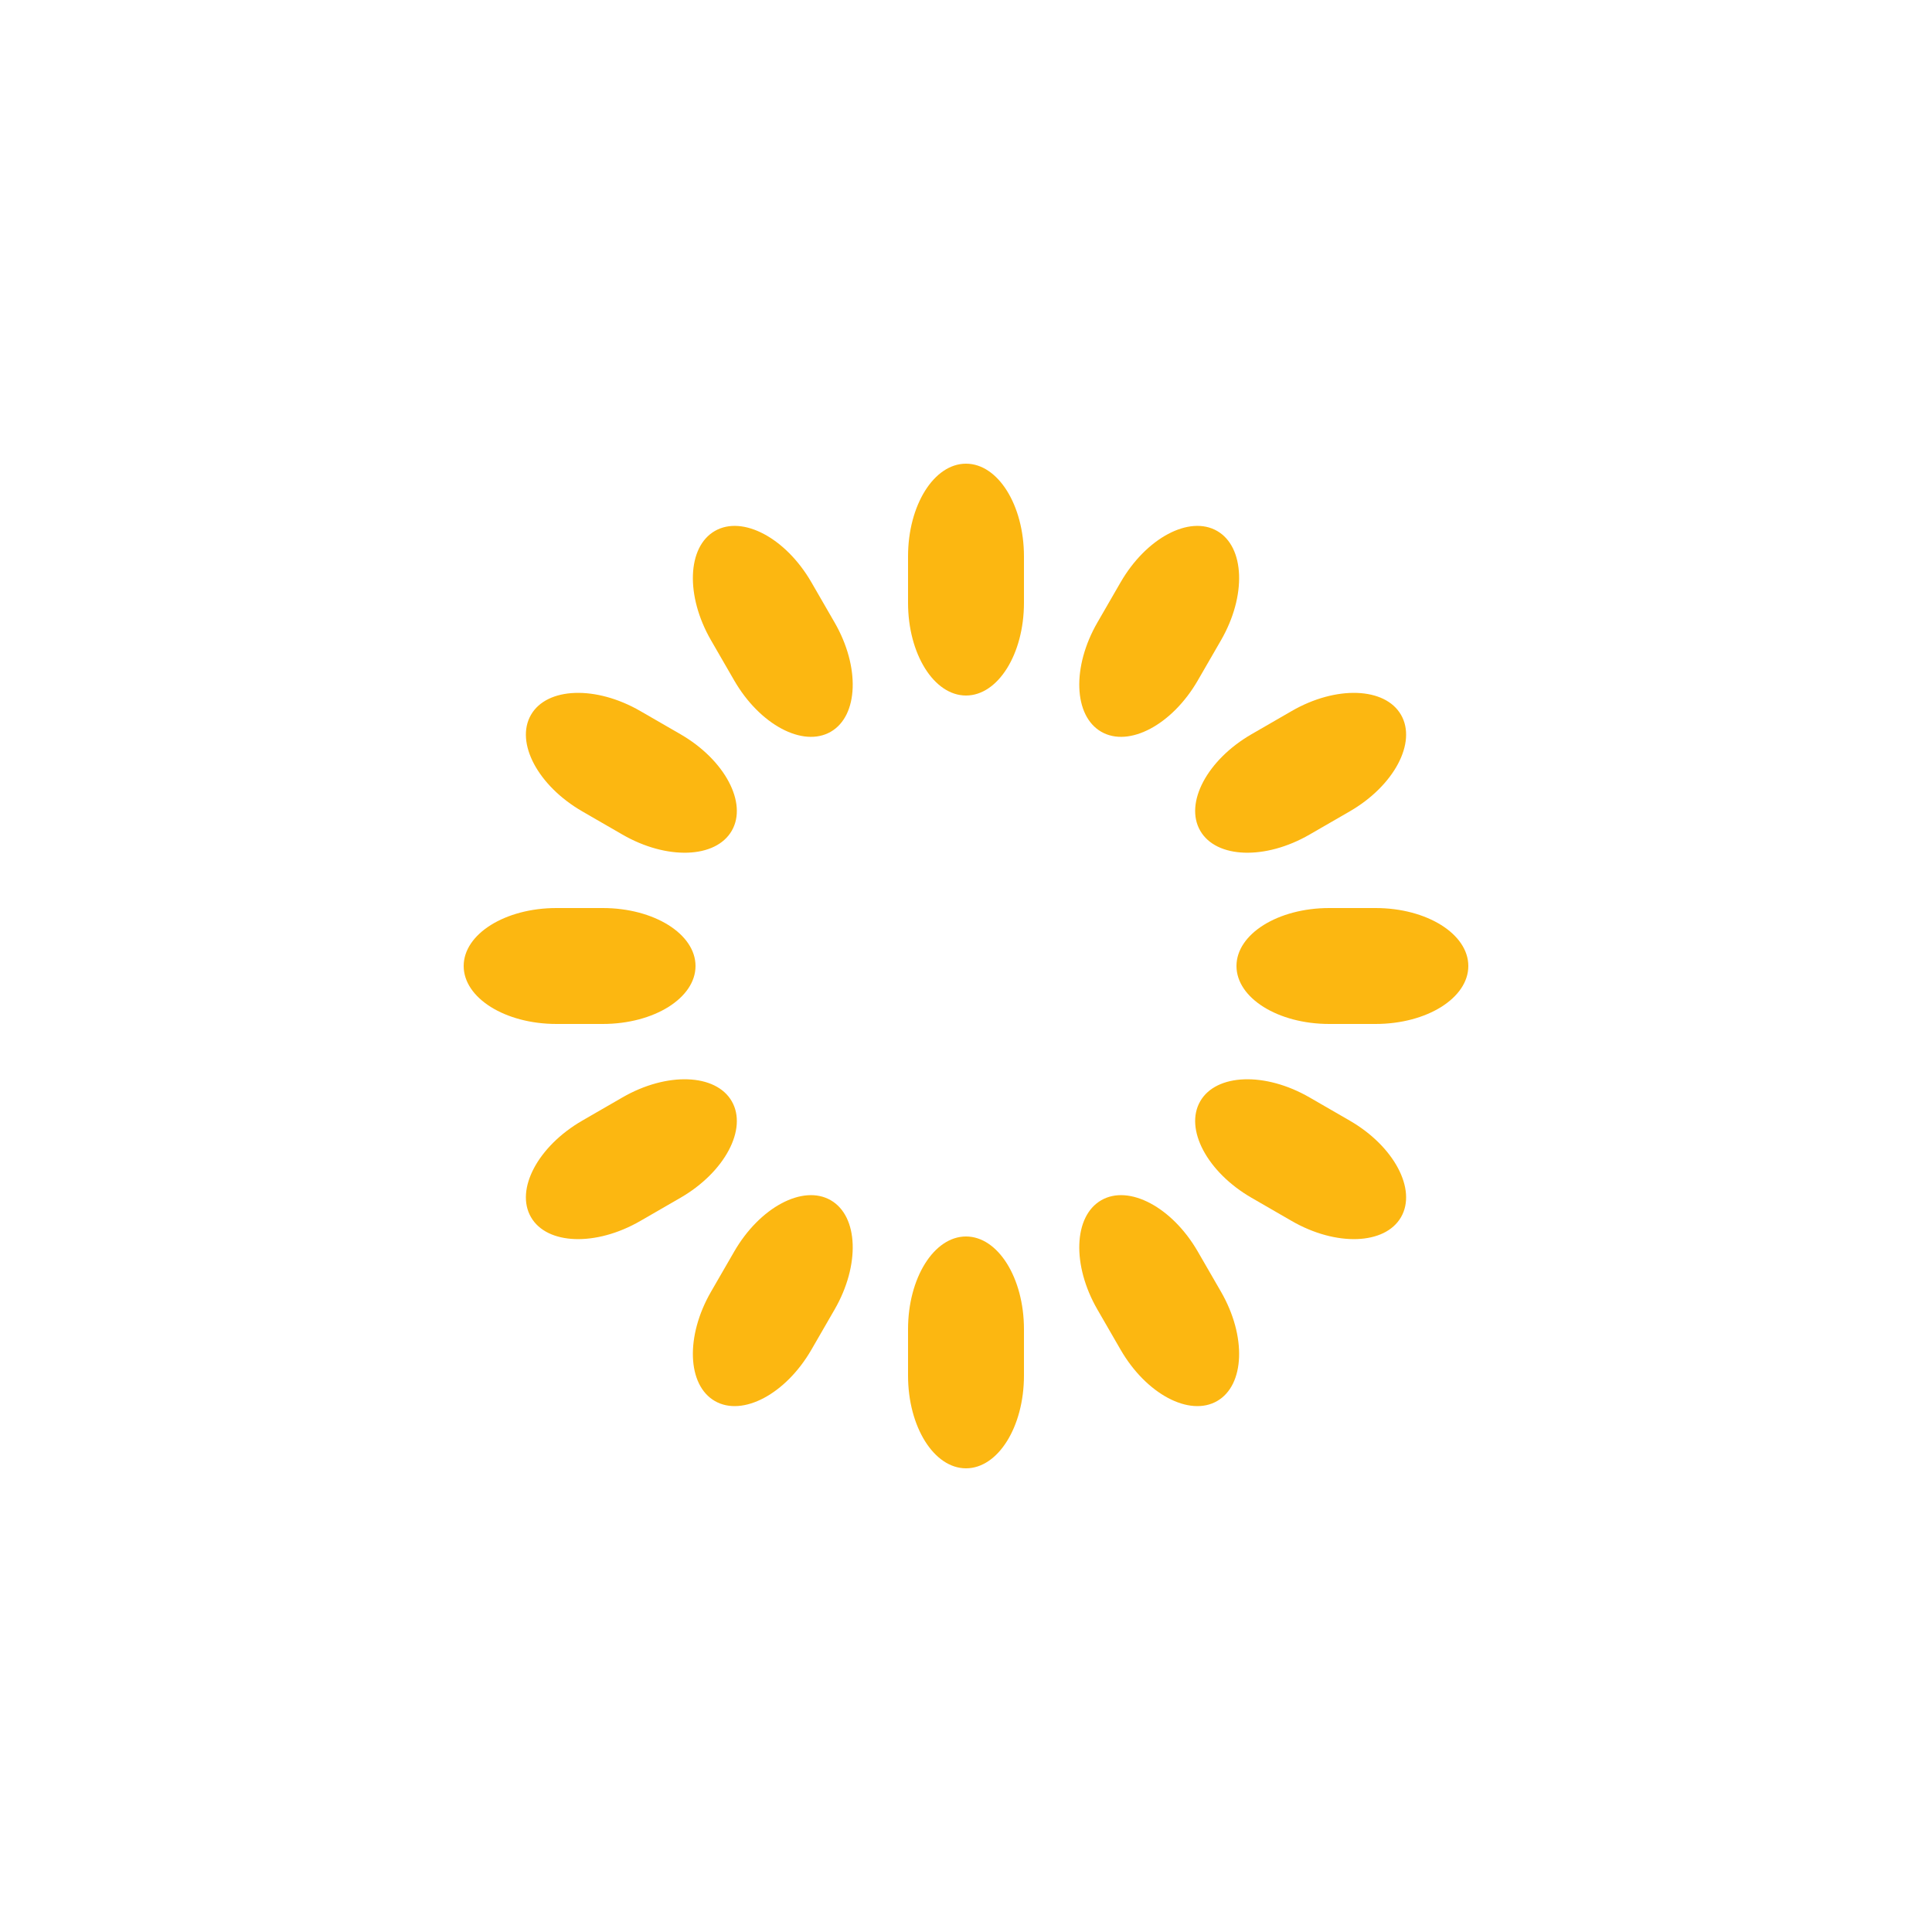
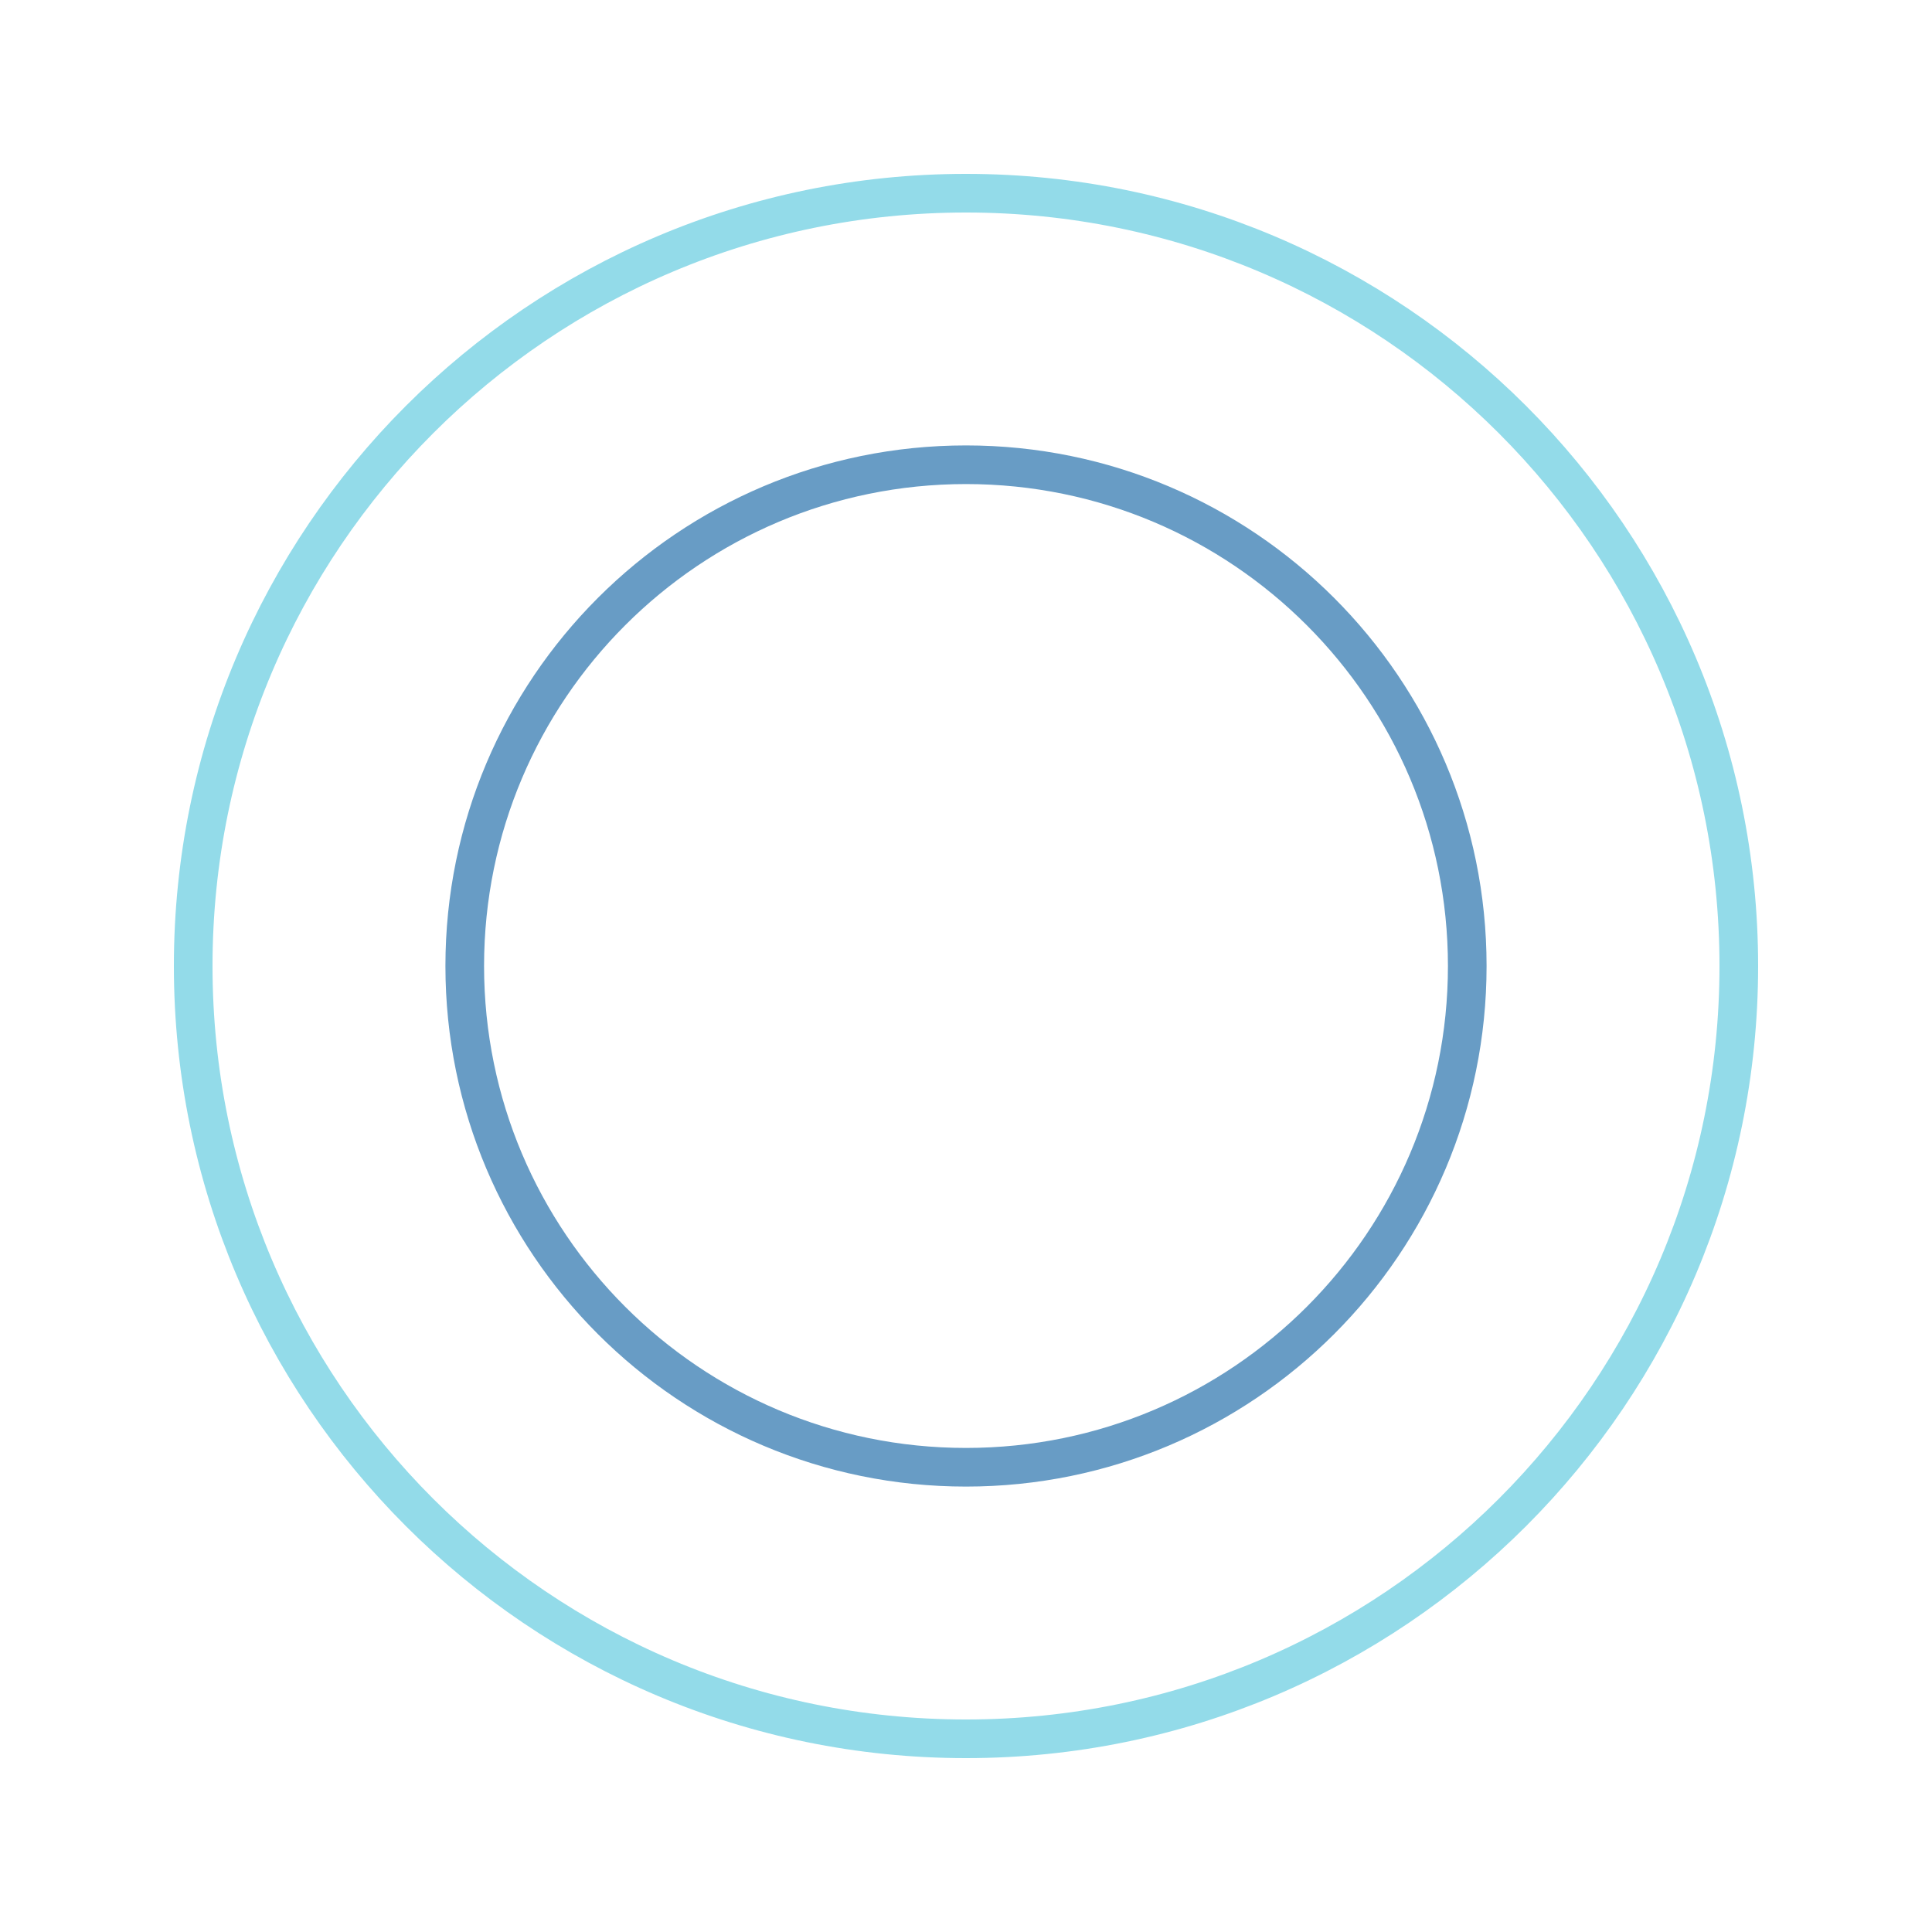
- <svg xmlns="http://www.w3.org/2000/svg" class="lds-spinner" width="200px" height="200px" viewBox="0 0 100 100" preserveAspectRatio="xMidYMid" style="background: none;">
-   <g transform="rotate(0 50 50)">
-     <rect x="47" y="24" rx="9.4" ry="4.8" width="6" height="12" fill="#fcb711">
-       <animate attributeName="opacity" values="1;0" keyTimes="0;1" dur="1s" begin="-0.917s" repeatCount="indefinite" />
-     </rect>
-   </g>
-   <g transform="rotate(30 50 50)">
-     <rect x="47" y="24" rx="9.4" ry="4.8" width="6" height="12" fill="#fcb711">
-       <animate attributeName="opacity" values="1;0" keyTimes="0;1" dur="1s" begin="-0.833s" repeatCount="indefinite" />
-     </rect>
-   </g>
-   <g transform="rotate(60 50 50)">
-     <rect x="47" y="24" rx="9.4" ry="4.8" width="6" height="12" fill="#fcb711">
-       <animate attributeName="opacity" values="1;0" keyTimes="0;1" dur="1s" begin="-0.75s" repeatCount="indefinite" />
-     </rect>
-   </g>
-   <g transform="rotate(90 50 50)">
-     <rect x="47" y="24" rx="9.4" ry="4.8" width="6" height="12" fill="#fcb711">
-       <animate attributeName="opacity" values="1;0" keyTimes="0;1" dur="1s" begin="-0.667s" repeatCount="indefinite" />
-     </rect>
-   </g>
-   <g transform="rotate(120 50 50)">
-     <rect x="47" y="24" rx="9.4" ry="4.8" width="6" height="12" fill="#fcb711">
-       <animate attributeName="opacity" values="1;0" keyTimes="0;1" dur="1s" begin="-0.583s" repeatCount="indefinite" />
-     </rect>
-   </g>
-   <g transform="rotate(150 50 50)">
-     <rect x="47" y="24" rx="9.4" ry="4.8" width="6" height="12" fill="#fcb711">
-       <animate attributeName="opacity" values="1;0" keyTimes="0;1" dur="1s" begin="-0.5s" repeatCount="indefinite" />
-     </rect>
-   </g>
-   <g transform="rotate(180 50 50)">
-     <rect x="47" y="24" rx="9.4" ry="4.8" width="6" height="12" fill="#fcb711">
-       <animate attributeName="opacity" values="1;0" keyTimes="0;1" dur="1s" begin="-0.417s" repeatCount="indefinite" />
-     </rect>
-   </g>
-   <g transform="rotate(210 50 50)">
-     <rect x="47" y="24" rx="9.4" ry="4.8" width="6" height="12" fill="#fcb711">
-       <animate attributeName="opacity" values="1;0" keyTimes="0;1" dur="1s" begin="-0.333s" repeatCount="indefinite" />
-     </rect>
-   </g>
-   <g transform="rotate(240 50 50)">
-     <rect x="47" y="24" rx="9.4" ry="4.8" width="6" height="12" fill="#fcb711">
-       <animate attributeName="opacity" values="1;0" keyTimes="0;1" dur="1s" begin="-0.25s" repeatCount="indefinite" />
-     </rect>
-   </g>
-   <g transform="rotate(270 50 50)">
-     <rect x="47" y="24" rx="9.4" ry="4.8" width="6" height="12" fill="#fcb711">
-       <animate attributeName="opacity" values="1;0" keyTimes="0;1" dur="1s" begin="-0.167s" repeatCount="indefinite" />
-     </rect>
-   </g>
-   <g transform="rotate(300 50 50)">
-     <rect x="47" y="24" rx="9.4" ry="4.8" width="6" height="12" fill="#fcb711">
-       <animate attributeName="opacity" values="1;0" keyTimes="0;1" dur="1s" begin="-0.083s" repeatCount="indefinite" />
-     </rect>
-   </g>
-   <g transform="rotate(330 50 50)">
-     <rect x="47" y="24" rx="9.4" ry="4.8" width="6" height="12" fill="#fcb711">
-       <animate attributeName="opacity" values="1;0" keyTimes="0;1" dur="1s" begin="0s" repeatCount="indefinite" />
-     </rect>
-   </g>
+ <svg xmlns="http://www.w3.org/2000/svg" width="100px" height="100px" viewBox="0 0 100 100" preserveAspectRatio="xMidYMid" class="lds-ripple" style="background: none;">
+   <circle cx="50" cy="50" r="40" fill="none" ng-attr-stroke="{{config.c1}}" ng-attr-stroke-width="{{config.width}}" stroke="#93dbe9" stroke-width="2">
+     <animate attributeName="r" calcMode="spline" values="0;40" keyTimes="0;1" dur="1" keySplines="0 0.2 0.8 1" begin="-0.5s" repeatCount="indefinite" />
+     <animate attributeName="opacity" calcMode="spline" values="1;0" keyTimes="0;1" dur="1" keySplines="0.2 0 0.8 1" begin="-0.5s" repeatCount="indefinite" />
+   </circle>
+   <circle cx="50" cy="50" r="25.945" fill="none" ng-attr-stroke="{{config.c2}}" ng-attr-stroke-width="{{config.width}}" stroke="#689cc5" stroke-width="2">
+     <animate attributeName="r" calcMode="spline" values="0;40" keyTimes="0;1" dur="1" keySplines="0 0.2 0.8 1" begin="0s" repeatCount="indefinite" />
+     <animate attributeName="opacity" calcMode="spline" values="1;0" keyTimes="0;1" dur="1" keySplines="0.2 0 0.8 1" begin="0s" repeatCount="indefinite" />
+   </circle>
</svg>
